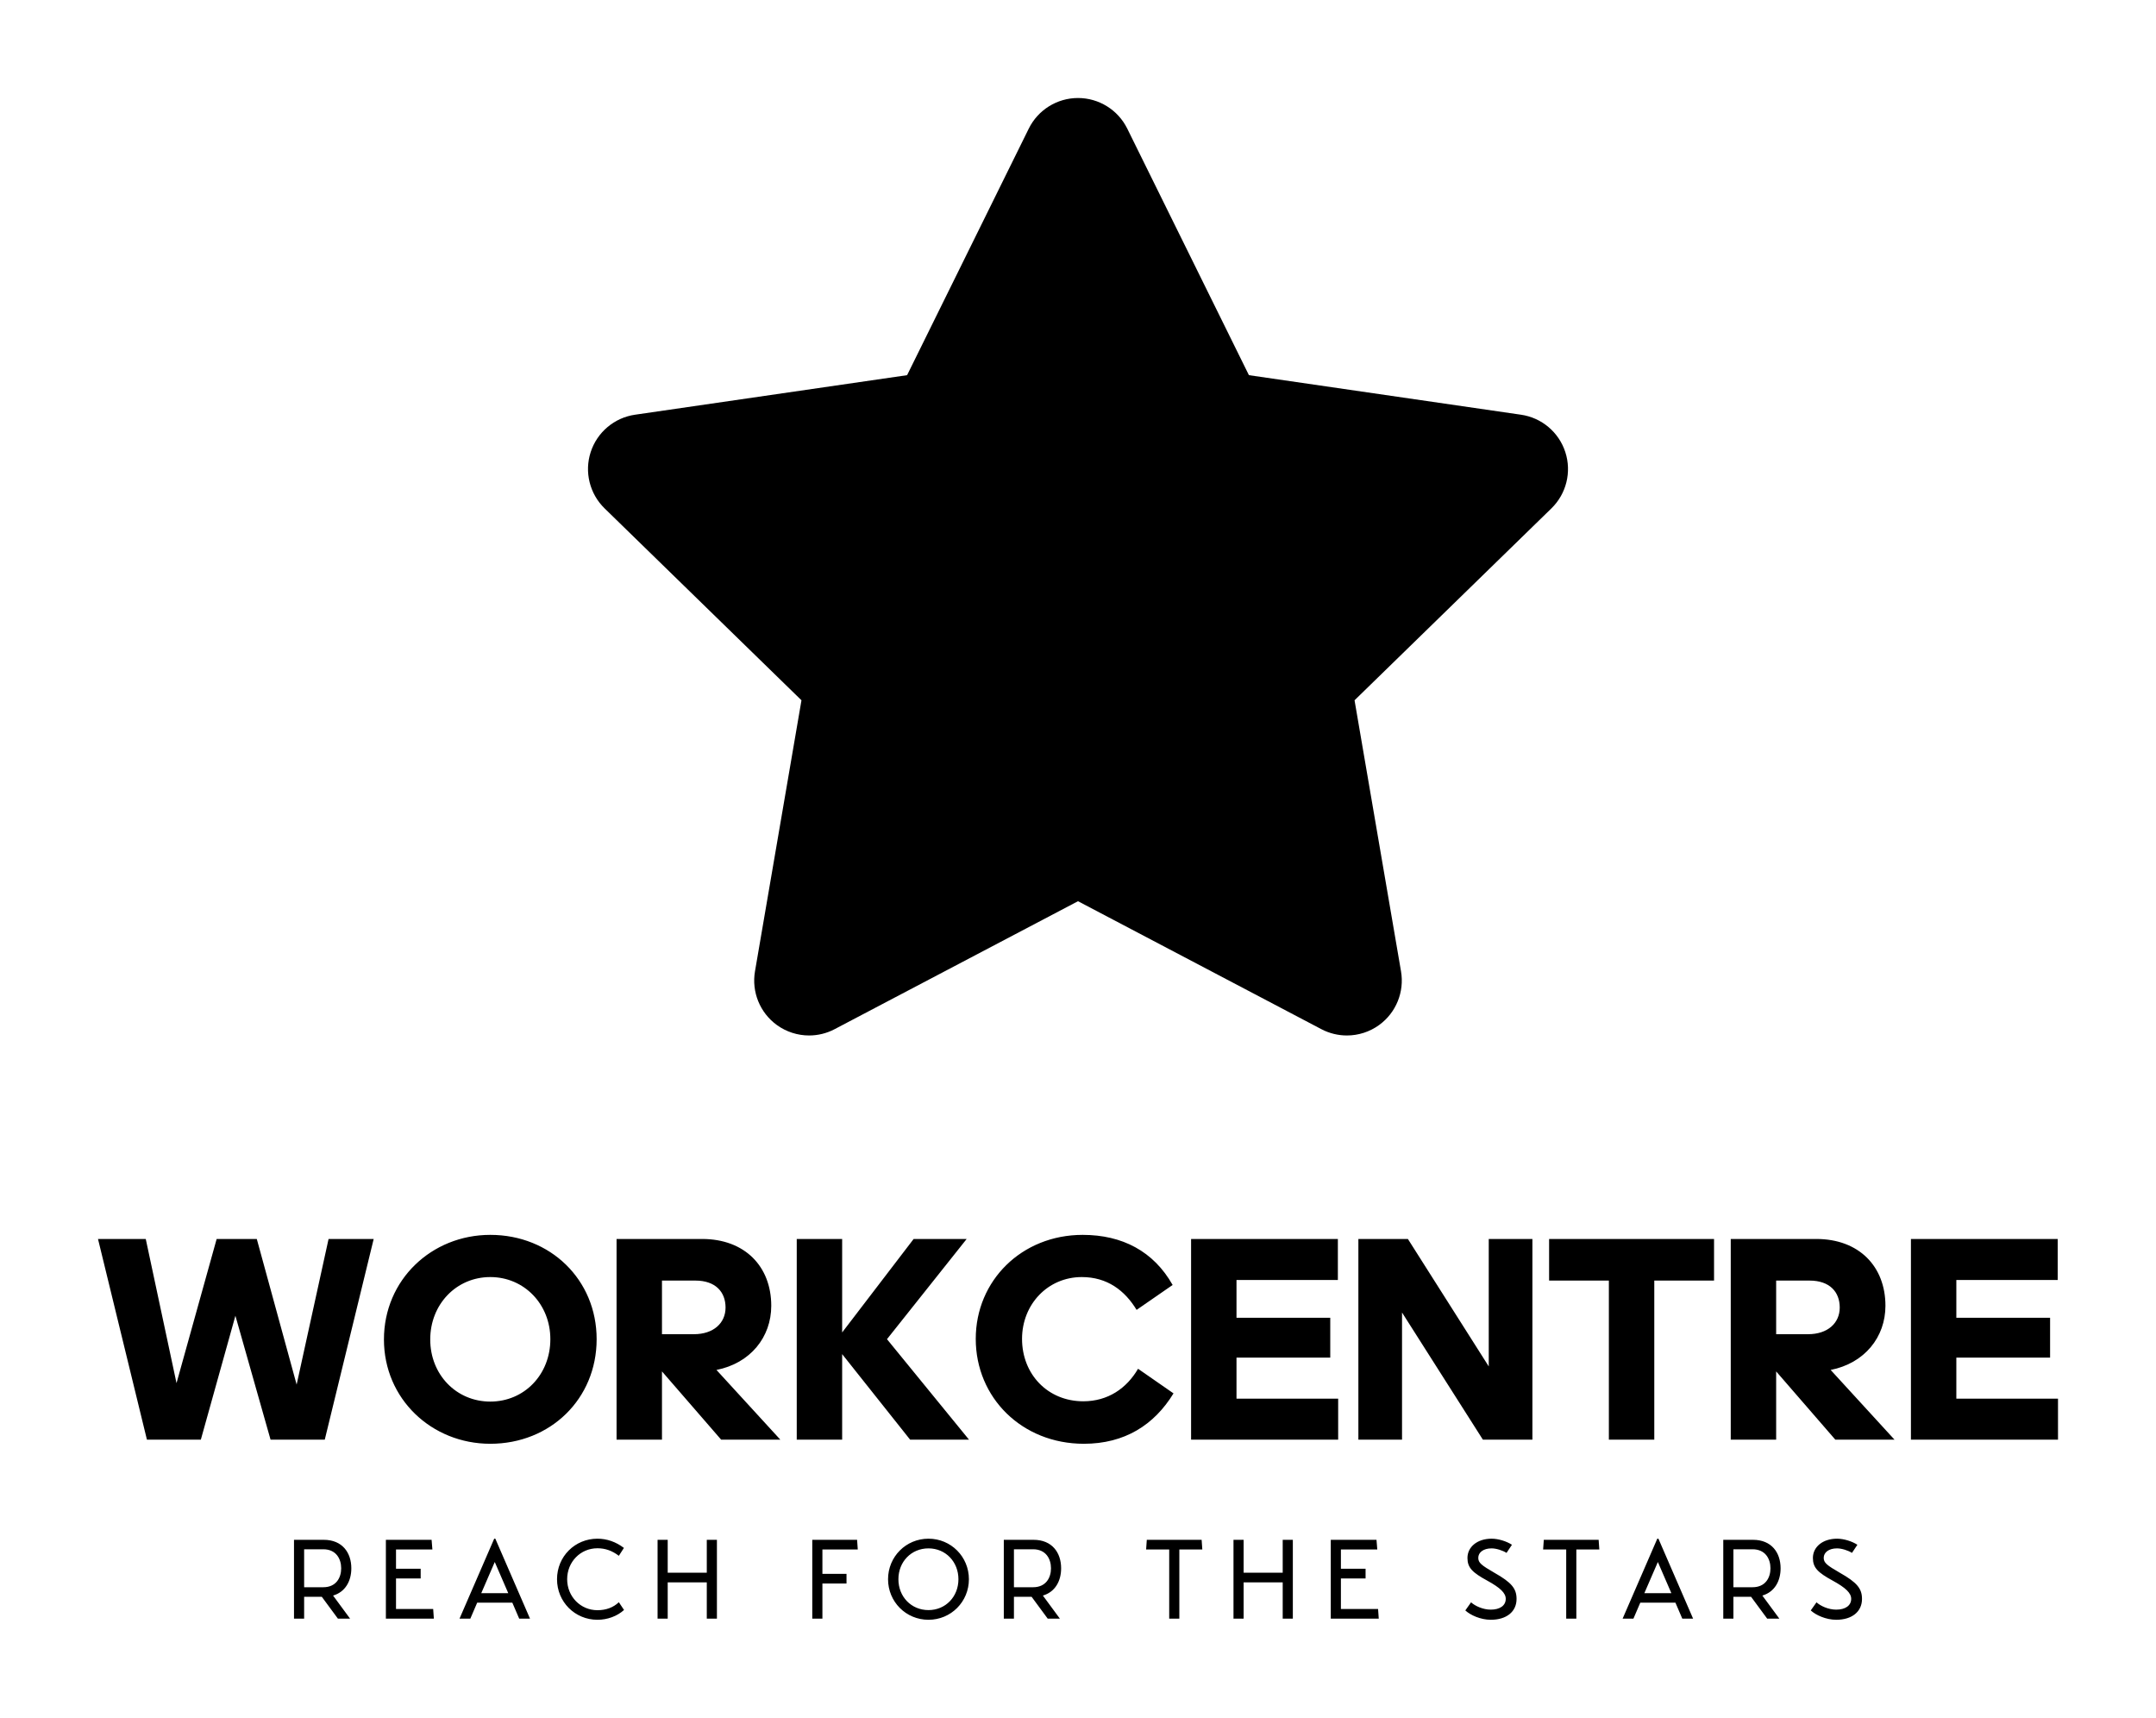
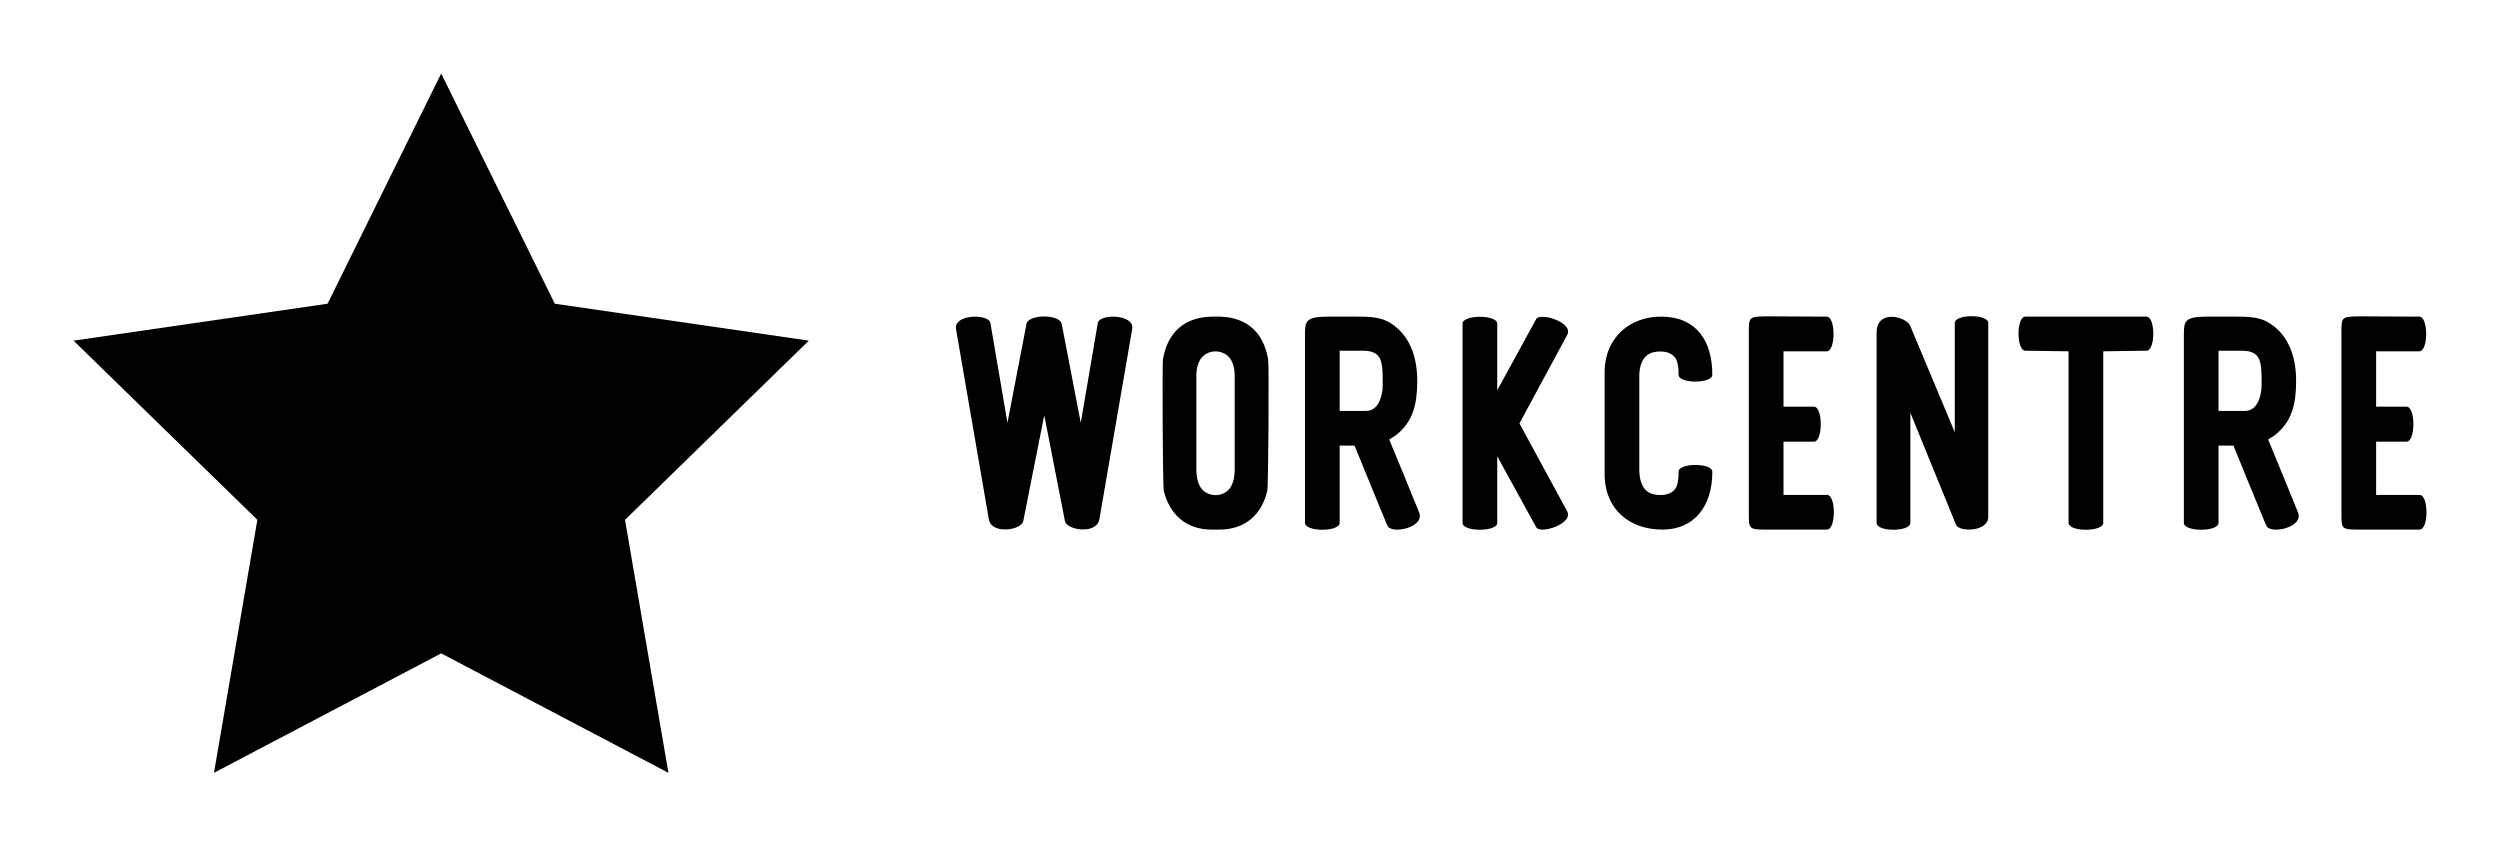
- <svg xmlns="http://www.w3.org/2000/svg" version="1.1" width="3300" height="2629.109" viewBox="0 0 3300 2629.109">
-   <g transform="scale(15) translate(10, 10)">
-     <defs id="SvgjsDefs4320">
-       <linearGradient id="SvgjsLinearGradient4327">
-         <stop id="SvgjsStop4328" stop-color="#fbb040" offset="0" />
-         <stop id="SvgjsStop4329" stop-color="#f9ed32" offset="1" />
+ <svg xmlns="http://www.w3.org/2000/svg" version="1.1" width="3187.5" height="1079.092" viewBox="0 0 3187.5 1079.092">
+   <g transform="scale(9.375) translate(10, 10)">
+     <defs id="SvgjsDefs1930">
+       <linearGradient id="SvgjsLinearGradient1935">
+         <stop id="SvgjsStop1936" stop-color="#8f5e25" offset="0" />
+         <stop id="SvgjsStop1937" stop-color="#fbf4a1" offset="0.5" />
+         <stop id="SvgjsStop1938" stop-color="#8f5e25" offset="1" />
+       </linearGradient>
+       <linearGradient id="SvgjsLinearGradient1939">
+         <stop id="SvgjsStop1940" stop-color="#8f5e25" offset="0" />
+         <stop id="SvgjsStop1941" stop-color="#fbf4a1" offset="0.5" />
+         <stop id="SvgjsStop1942" stop-color="#8f5e25" offset="1" />
      </linearGradient>
    </defs>
-     <g id="SvgjsG4321" featureKey="symbolFeature-0" transform="matrix(1.594242,0,0,1.594242,20.28857,-31.88483)" fill="#000">
-       <path d="M81.19,42.661c-0.413-1.272-1.512-2.2-2.836-2.391l-17.414-2.531l-7.788-15.781C52.559,20.76,51.337,20,50,20  c-1.337,0-2.559,0.76-3.151,1.958l-7.788,15.781L21.646,40.27c-1.324,0.191-2.423,1.119-2.837,2.391  c-0.414,1.272-0.068,2.668,0.889,3.603L32.3,58.547l-2.975,17.345c-0.226,1.318,0.315,2.651,1.397,3.437  C31.334,79.773,32.06,80,32.788,80c0.56,0,1.121-0.133,1.635-0.404L50,71.407l15.576,8.189C66.09,79.867,66.652,80,67.211,80  c0.729,0,1.454-0.227,2.065-0.671c1.082-0.786,1.624-2.119,1.398-3.437L67.7,58.547l12.602-12.283  C81.259,45.33,81.604,43.934,81.19,42.661z" />
+     <g id="SvgjsG1931" featureKey="UFHKJ9-0" transform="matrix(1.052632,0,0,1.052632,-2.631579,-5.08)" fill="#000">
+       <g>
+         <polygon points="50,4.826 64.682,34.567 97.5,39.336 73.752,62.485 79.36,95.174 50,79.741 20.646,95.174 26.252,62.485    2.5,39.336 35.323,34.567  " />
+       </g>
    </g>
-     <g id="SvgjsG4322" featureKey="fiAKjI-0" transform="matrix(1.494768,0,0,1.494768,-0.2690573,107.0015)" fill="#000">
-       <path d="M11.96 20 l-2.4 -8.46 l-2.36 8.46 l-3.68 0 l-3.34 -13.7 l3.26 0 l2.1 9.84 l2.74 -9.84 l2.74 0 l2.72 9.94 l2.18 -9.94 l3.08 0 l-3.34 13.7 l-3.7 0 z M26.96 20.28 c-4 0 -7.26 -3.06 -7.26 -7.12 c0 -4.08 3.26 -7.14 7.26 -7.14 c4.1 0 7.26 3.06 7.26 7.12 c0 4.08 -3.16 7.14 -7.26 7.14 z M26.96 17.4 c2.32 0 4.1 -1.84 4.1 -4.26 c0 -2.38 -1.78 -4.24 -4.1 -4.24 s-4.1 1.86 -4.1 4.26 s1.78 4.24 4.1 4.24 z M40.96 9.14 l-2.28 0 l0 3.66 l2.18 0 c1.34 0 2.16 -0.76 2.16 -1.82 s-0.68 -1.84 -2.06 -1.84 z M38.68 15.34 l0 4.66 l-3.1 0 l0 -13.7 l5.84 0 c2.92 0 4.72 1.88 4.72 4.56 c0 2.14 -1.42 3.92 -3.74 4.38 l4.36 4.76 l-4.04 0 z M50.98 12.68 l4.88 -6.38 l3.62 0 l-5.44 6.84 l5.6 6.86 l-4.02 0 l-4.64 -5.84 l0 5.84 l-3.1 0 l0 -13.7 l3.1 0 l0 6.38 z M67.34 8.9 c-2.32 0 -4.08 1.86 -4.08 4.22 c0 2.42 1.76 4.26 4.18 4.26 c1.68 0 2.96 -0.88 3.74 -2.22 l2.42 1.68 c-1.32 2.16 -3.34 3.44 -6.12 3.44 c-4.22 0 -7.38 -3.14 -7.38 -7.16 c0 -3.98 3.14 -7.1 7.3 -7.1 c2.7 0 4.84 1.12 6.14 3.42 l-2.46 1.7 c-0.8 -1.32 -2 -2.24 -3.74 -2.24 z M74.8 20 l0 -13.7 l10.02 0 l0 2.8 l-6.92 0 l0 2.58 l6.4 0 l0 2.72 l-6.4 0 l0 2.8 l6.94 0 l0 2.8 l-10.04 0 z M94.72 20 l-5.52 -8.68 l0 8.68 l-2.98 0 l0 -13.7 l3.38 0 l5.52 8.7 l0 -8.7 l2.98 0 l0 13.7 l-3.38 0 z M106.42 20 l-3.1 0 l0 -10.86 l-4.08 0 l0 -2.84 l11.26 0 l0 2.84 l-4.08 0 l0 10.86 z M117.02 9.14 l-2.28 0 l0 3.66 l2.18 0 c1.34 0 2.16 -0.76 2.16 -1.82 s-0.68 -1.84 -2.06 -1.84 z M114.74 15.34 l0 4.66 l-3.1 0 l0 -13.7 l5.84 0 c2.92 0 4.72 1.88 4.72 4.56 c0 2.14 -1.42 3.92 -3.74 4.38 l4.36 4.76 l-4.04 0 z M123.94 20 l0 -13.7 l10.02 0 l0 2.8 l-6.92 0 l0 2.58 l6.4 0 l0 2.72 l-6.4 0 l0 2.8 l6.94 0 l0 2.8 l-10.04 0 z" />
-     </g>
-     <g id="SvgjsG4323" featureKey="sloganFeature-0" transform="matrix(0.5745765,0,0,0.5745765,19.02322,143.6675)" fill="#000">
-       <path d="M11.88 11.06 c0 2.26 -1.06 4.2 -3.24 4.84 l3.02 4.1 l-2.16 0 l-2.86 -3.88 l-3.14 0 l0 3.88 l-1.8 0 l0 -14 l5.28 0 c3.3 0 4.9 2.28 4.9 5.06 z M3.5 7.68 l0 6.74 l3.4 0 c2.26 0 3.18 -1.66 3.18 -3.36 s-0.92 -3.38 -3.18 -3.38 l-3.4 0 z M26.417 18.28 l0.12 1.72 l-8.52 0 l0 -14 l8.12 0 l0.14 1.72 l-6.46 0 l0 3.42 l4.38 0 l0 1.72 l-4.38 0 l0 5.42 l6.6 0 z M41.694 20 l-1.22 -2.84 l-6.24 0 l-1.22 2.84 l-1.92 0 l6.16 -14.2 l0.2 0 l6.16 14.2 l-1.92 0 z M34.954 15.48 l4.8 0 l-2.4 -5.54 z M48.411 13 c0 -4.04 3.18 -7.2 7.18 -7.2 c1.68 0 3.28 0.56 4.7 1.64 l-0.9 1.4 c-1.18 -0.9 -2.4 -1.34 -3.8 -1.34 c-3.02 0 -5.38 2.42 -5.38 5.5 s2.38 5.5 5.38 5.5 c1.52 0 2.82 -0.48 3.8 -1.42 l0.92 1.38 c-1.22 1.1 -2.94 1.74 -4.72 1.74 c-4 0 -7.18 -3.18 -7.18 -7.2 z M75.008 6 l1.8 0 l0 14 l-1.8 0 l0 -6.44 l-6.94 0 l0 6.44 l-1.8 0 l0 -14 l1.8 0 l0 5.84 l6.94 0 l0 -5.84 z M95.542 7.72 l0 4.32 l4.28 0 l0 1.72 l-4.28 0 l0 6.24 l-1.8 0 l0 -14 l7.96 0 l0.12 1.72 l-6.28 0 z M114.379 20.2 c-4 0 -7.18 -3.2 -7.18 -7.2 s3.18 -7.2 7.18 -7.2 s7.18 3.2 7.18 7.2 s-3.18 7.2 -7.18 7.2 z M114.379 18.48 c3.04 0 5.32 -2.38 5.32 -5.48 s-2.28 -5.48 -5.32 -5.48 c-3.06 0 -5.34 2.38 -5.34 5.48 s2.28 5.48 5.34 5.48 z M137.936 11.06 c0 2.26 -1.06 4.2 -3.24 4.84 l3.02 4.1 l-2.16 0 l-2.86 -3.88 l-3.14 0 l0 3.88 l-1.8 0 l0 -14 l5.28 0 c3.3 0 4.9 2.28 4.9 5.06 z M129.556 7.68 l0 6.74 l3.4 0 c2.26 0 3.18 -1.66 3.18 -3.36 s-0.92 -3.38 -3.18 -3.38 l-3.4 0 z M163.01 7.72 l-4.08 0 l0 12.28 l-1.8 0 l0 -12.28 l-4.1 0 l0.12 -1.72 l9.74 0 z M177.287 6 l1.8 0 l0 14 l-1.8 0 l0 -6.44 l-6.94 0 l0 6.44 l-1.8 0 l0 -14 l1.8 0 l0 5.84 l6.94 0 l0 -5.84 z M194.224 18.28 l0.12 1.72 l-8.52 0 l0 -14 l8.12 0 l0.14 1.72 l-6.46 0 l0 3.42 l4.38 0 l0 1.72 l-4.38 0 l0 5.42 l6.6 0 z M209.718 18.54 c0.88 0.82 2.7 1.66 4.52 1.66 c2.8 0 4.58 -1.44 4.58 -3.7 c0 -1.84 -0.88 -2.92 -3.92 -4.64 c-2.32 -1.34 -2.88 -1.78 -2.88 -2.66 c0 -0.94 0.88 -1.68 2.36 -1.68 c0.86 0 2 0.38 2.66 0.8 l0.96 -1.44 c-0.94 -0.62 -2.42 -1.08 -3.6 -1.08 c-2.58 0 -4.3 1.48 -4.3 3.42 c0 1.72 0.86 2.58 3.5 4.02 c2.34 1.28 3.3 2.22 3.3 3.24 c0 1.2 -1.04 1.92 -2.66 1.92 c-1.4 0 -2.8 -0.66 -3.5 -1.3 z M233.515 7.72 l-4.08 0 l0 12.28 l-1.8 0 l0 -12.28 l-4.1 0 l0.12 -1.72 l9.74 0 z M248.252 20 l-1.22 -2.84 l-6.24 0 l-1.22 2.84 l-1.92 0 l6.16 -14.2 l0.2 0 l6.16 14.2 l-1.92 0 z M241.512 15.48 l4.8 0 l-2.4 -5.54 z M265.709 11.06 c0 2.26 -1.06 4.2 -3.24 4.84 l3.02 4.1 l-2.16 0 l-2.86 -3.88 l-3.14 0 l0 3.88 l-1.8 0 l0 -14 l5.28 0 c3.3 0 4.9 2.28 4.9 5.06 z M257.329 7.68 l0 6.74 l3.4 0 c2.26 0 3.18 -1.66 3.18 -3.36 s-0.92 -3.38 -3.18 -3.38 l-3.4 0 z M271.066 18.54 c0.88 0.82 2.7 1.66 4.52 1.66 c2.8 0 4.58 -1.44 4.58 -3.7 c0 -1.84 -0.88 -2.92 -3.92 -4.64 c-2.32 -1.34 -2.88 -1.78 -2.88 -2.66 c0 -0.94 0.88 -1.68 2.36 -1.68 c0.86 0 2 0.38 2.66 0.8 l0.96 -1.44 c-0.94 -0.62 -2.42 -1.08 -3.6 -1.08 c-2.58 0 -4.3 1.48 -4.3 3.42 c0 1.72 0.86 2.58 3.5 4.02 c2.34 1.28 3.3 2.22 3.3 3.24 c0 1.2 -1.04 1.92 -2.66 1.92 c-1.4 0 -2.8 -0.66 -3.5 -1.3 z" />
+     <g id="SvgjsG1932" featureKey="XAPJzK-0" transform="matrix(2.068683,0,0,2.068683,117.9517,20.64996)" fill="#000">
+       <path d="M9.2 12.98 l1.12 -6.56 c0.1 -0.62 2.44 -0.6 2.26 0.4 l-2.16 12.52 c-0.2 1 -2.14 0.7 -2.26 0.1 l-1.36 -6.96 l-1.38 6.96 c-0.1 0.6 -2.08 0.9 -2.26 -0.1 l-2.16 -12.52 c-0.18 -1 2.16 -1.02 2.26 -0.4 l1.12 6.56 l1.26 -6.54 c0.2 -0.6 2.1 -0.6 2.3 0 z M21.52 8.82 c0.06 0.22 0.02 8.34 -0.06 8.64 c-0.36 1.54 -1.44 2.54 -3.14 2.54 l-0.52 0 c-1.68 0 -2.76 -1 -3.14 -2.54 c-0.08 -0.3 -0.1 -8.42 -0.06 -8.64 c0.28 -1.68 1.32 -2.78 3.2 -2.82 l0.52 0 c1.9 0.04 2.92 1.14 3.2 2.82 z M17.5 17.6 c0.34 0.18 0.78 0.18 1.12 0 c0.58 -0.28 0.68 -0.98 0.7 -1.46 l0 -6.26 c0 -0.48 -0.12 -1.18 -0.7 -1.46 c-0.34 -0.18 -0.78 -0.18 -1.12 0 c-0.58 0.28 -0.7 0.98 -0.7 1.46 l0 6.26 c0.02 0.48 0.12 1.18 0.7 1.46 z M31.44 18.86 c0.42 1 -1.82 1.48 -2.08 0.88 l-0.12 -0.28 c-0.66 -1.58 -1.38 -3.38 -2.04 -4.98 l-0.98 0 l0 5.08 c0 0.6 -2.28 0.6 -2.28 0 l0 -12.3 c0 -0.94 0.02 -1.24 1.42 -1.26 l2.06 0 c0.72 0 1.52 0.02 2.14 0.42 c1.36 0.86 1.78 2.38 1.76 3.92 c-0.02 1.28 -0.2 2.56 -1.46 3.5 c-0.14 0.08 -0.26 0.16 -0.38 0.24 c0.64 1.52 1.34 3.26 1.96 4.78 z M26.22 12.2 l1.72 0 c0.92 0 1.06 -1.12 1.1 -1.44 c0.02 -0.22 0.02 -1.02 -0.02 -1.4 c-0.08 -0.74 -0.36 -1.12 -1.28 -1.12 l-1.52 0 l0 3.96 z M38.04 13.02 l3.14 5.78 c0.44 0.8 -1.78 1.54 -2.04 1.04 l-2.56 -4.66 l0 4.38 c0 0.6 -2.28 0.6 -2.28 0 l0 -13.1 c0 -0.6 2.28 -0.6 2.28 0 l0 4.38 l2.56 -4.68 c0.26 -0.46 2.48 0.22 2.04 1.04 z M48.5 16.2 c0 -0.6 2.22 -0.6 2.22 0 c0 2.24 -1.16 3.8 -3.28 3.8 c-2.22 0 -3.74 -1.38 -3.8 -3.5 l0 -0.04 l0 -6.9 l0 -0.04 c0.06 -2.14 1.66 -3.56 3.8 -3.52 c2.24 0.04 3.28 1.6 3.28 3.82 c0 0.6 -2.22 0.6 -2.22 0 c0 -0.22 0 -0.4 -0.04 -0.6 c-0.12 -1.18 -1.54 -0.96 -1.84 -0.8 c-0.58 0.28 -0.7 0.98 -0.7 1.46 l0 6.26 c0.02 0.48 0.12 1.18 0.7 1.46 c0.3 0.16 1.72 0.38 1.84 -0.78 c0.04 -0.2 0.04 -0.4 0.04 -0.62 z M55.4 17.72 l2.86 0 c0.6 0 0.6 2.28 0 2.28 l-3.86 0 c-1.28 0 -1.28 0 -1.28 -1.08 l0 -11.84 c0 -1.08 0 -1.08 1.22 -1.1 l3.9 0.02 c0.6 0 0.6 2.28 0 2.28 l-2.84 0 l0 3.64 l2 0 c0.6 0 0.6 2.3 0 2.3 l-2 0 l0 3.5 z M66.66 13.6 l0 -7.18 c0 -0.6 2.2 -0.6 2.2 0 l0 12.74 c0 1 -1.92 1.02 -2.12 0.52 l-3 -7.36 l0 7.24 c0 0.6 -2.22 0.6 -2.22 0 l0 -12.5 c0 -1.56 1.9 -1.08 2.2 -0.48 z M71.3 6 l7.96 0 c0.6 0 0.6 2.24 0 2.24 l-2.84 0.04 l0 11.28 c0 0.6 -2.28 0.6 -2.28 0 l0 -11.28 l-2.84 -0.04 c-0.6 0 -0.6 -2.24 0 -2.24 z M89.22 18.86 c0.42 1 -1.82 1.48 -2.08 0.88 l-0.12 -0.28 c-0.66 -1.58 -1.38 -3.38 -2.04 -4.98 l-0.98 0 l0 5.08 c0 0.6 -2.28 0.6 -2.28 0 l0 -12.3 c0 -0.94 0.02 -1.24 1.42 -1.26 l2.06 0 c0.72 0 1.52 0.02 2.14 0.42 c1.36 0.86 1.78 2.38 1.76 3.92 c-0.02 1.28 -0.2 2.56 -1.46 3.5 c-0.14 0.08 -0.26 0.16 -0.38 0.24 c0.64 1.52 1.34 3.26 1.96 4.78 z M84 12.2 l1.72 0 c0.92 0 1.06 -1.12 1.1 -1.44 c0.02 -0.22 0.02 -1.02 -0.02 -1.4 c-0.08 -0.74 -0.36 -1.12 -1.28 -1.12 l-1.52 0 l0 3.96 z M94.36 17.72 l2.86 0 c0.6 0 0.6 2.28 0 2.28 l-3.86 0 c-1.28 0 -1.28 0 -1.28 -1.08 l0 -11.84 c0 -1.08 0 -1.08 1.22 -1.1 l3.9 0.02 c0.6 0 0.6 2.28 0 2.28 l-2.84 0 l0 3.64 l2 0 c0.6 0 0.6 2.3 0 2.3 l-2 0 l0 3.5 z" />
    </g>
  </g>
</svg>
